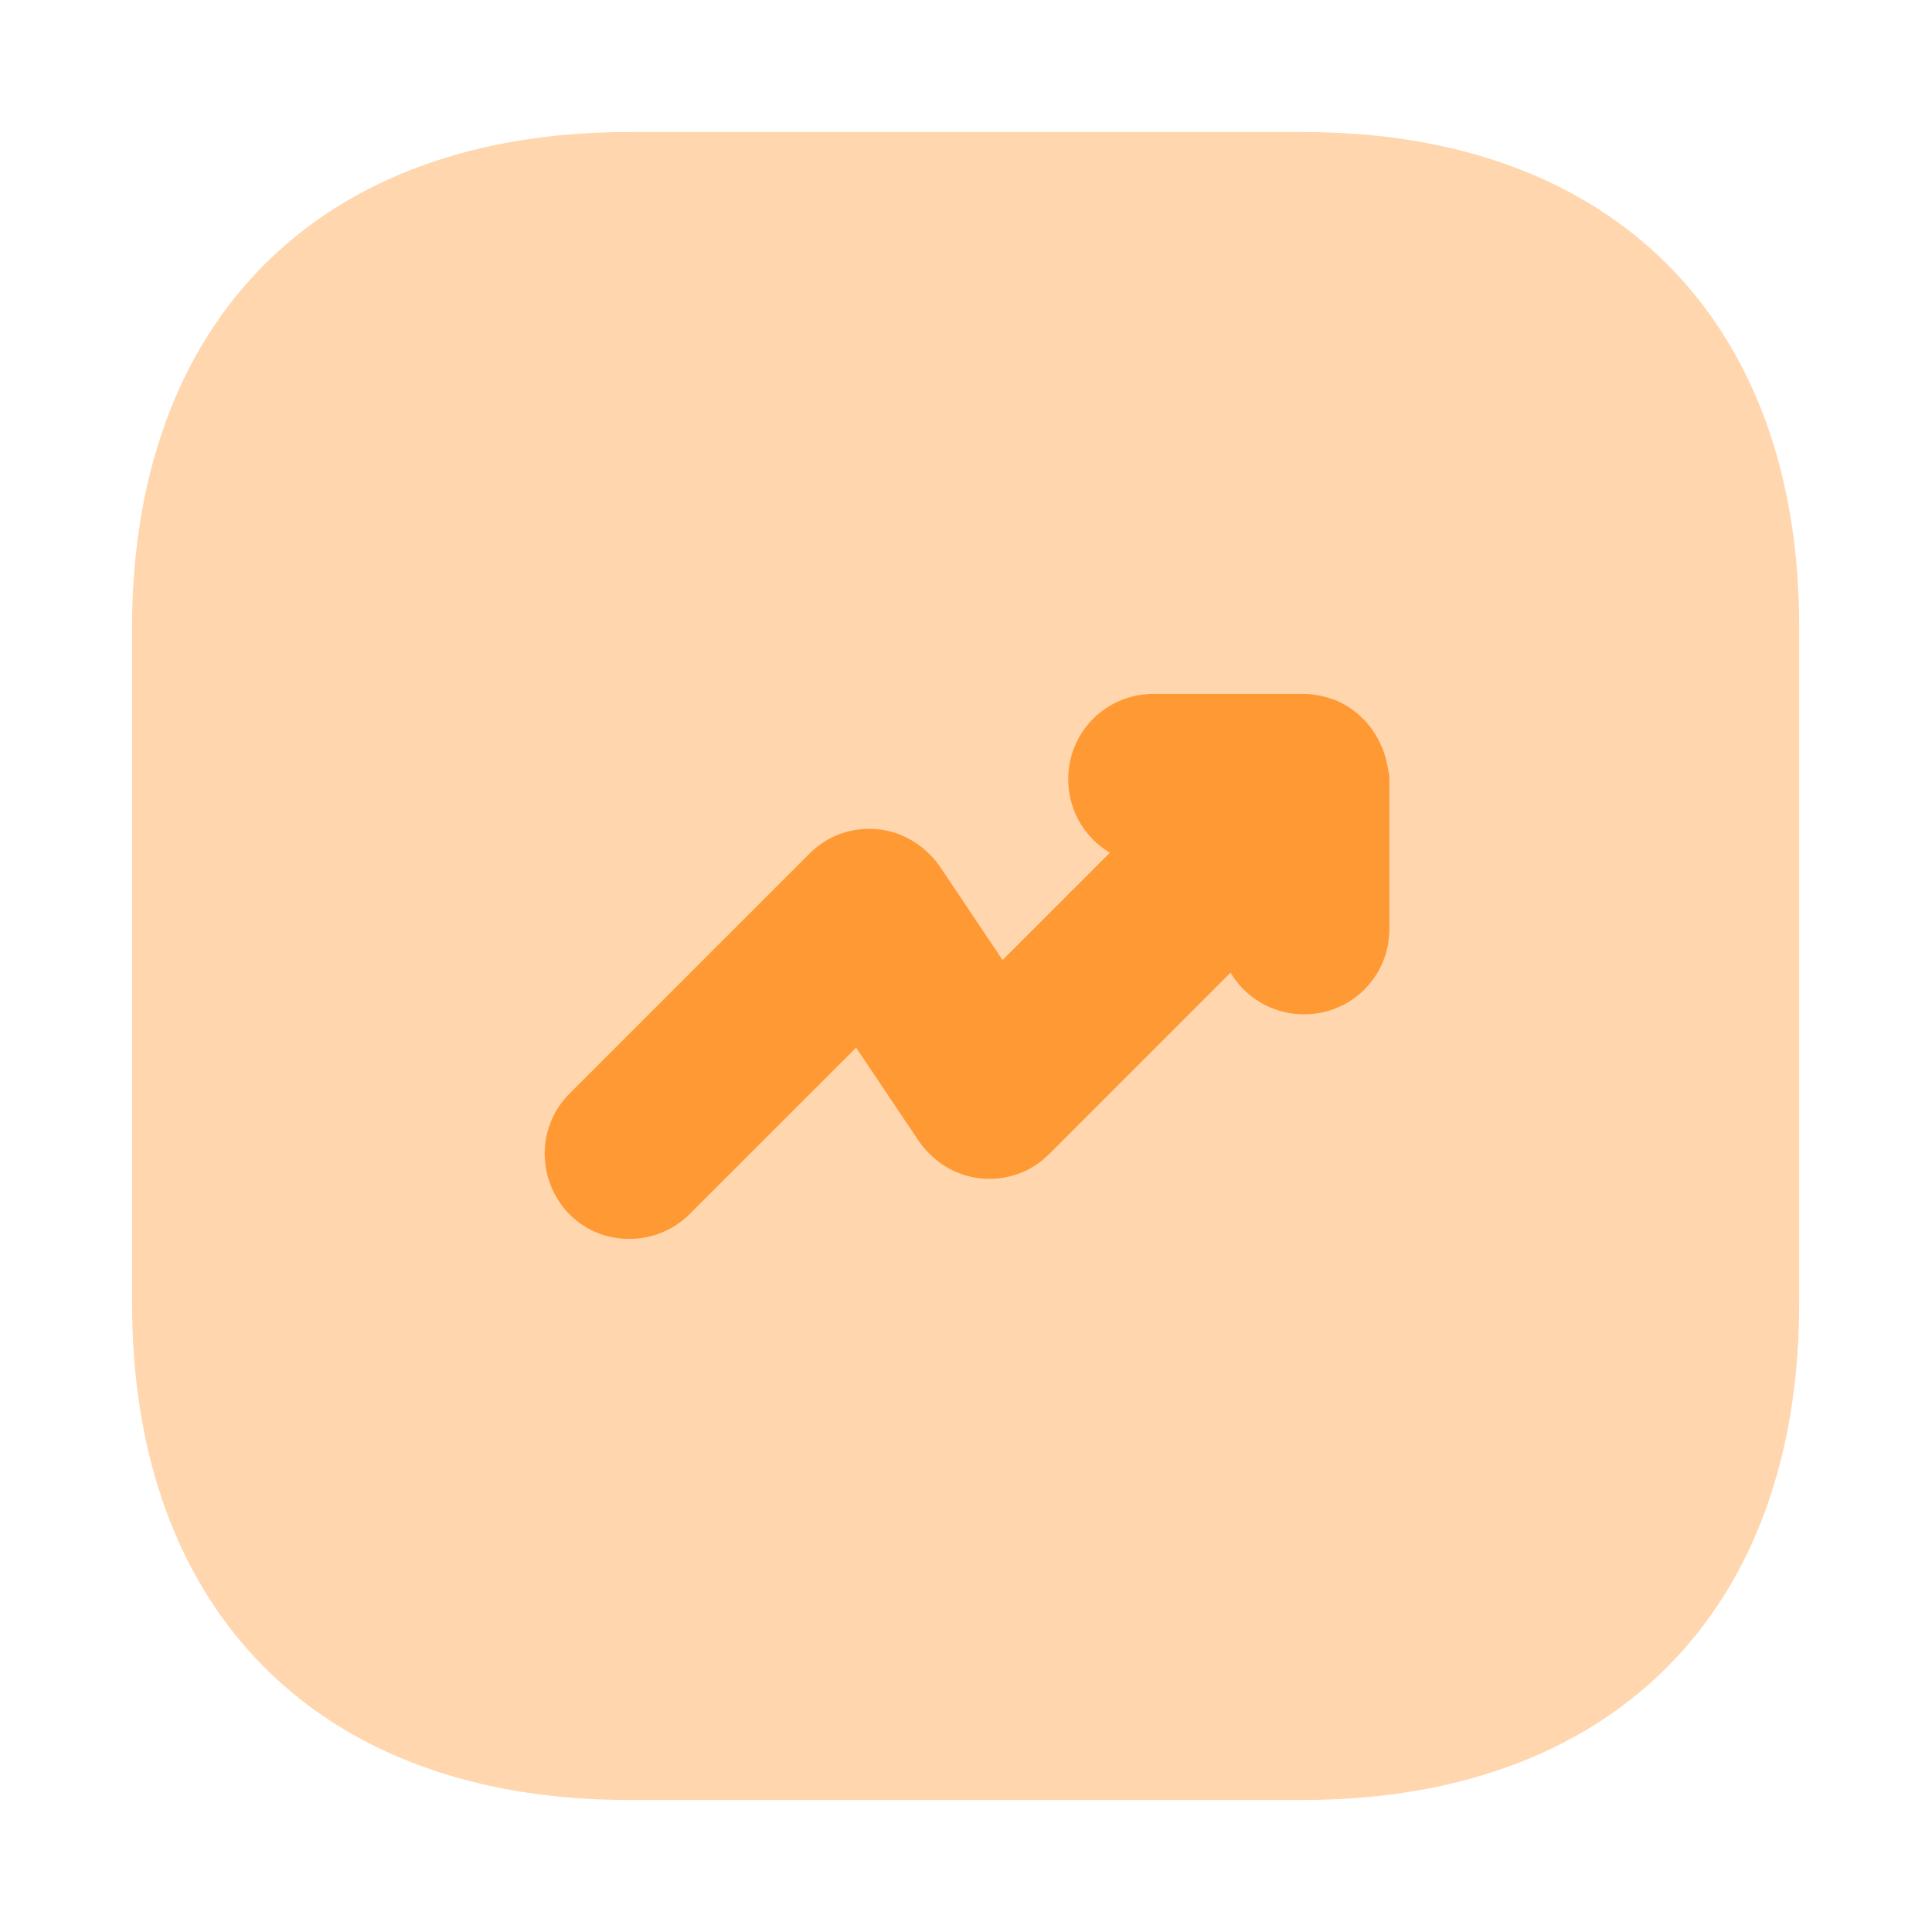
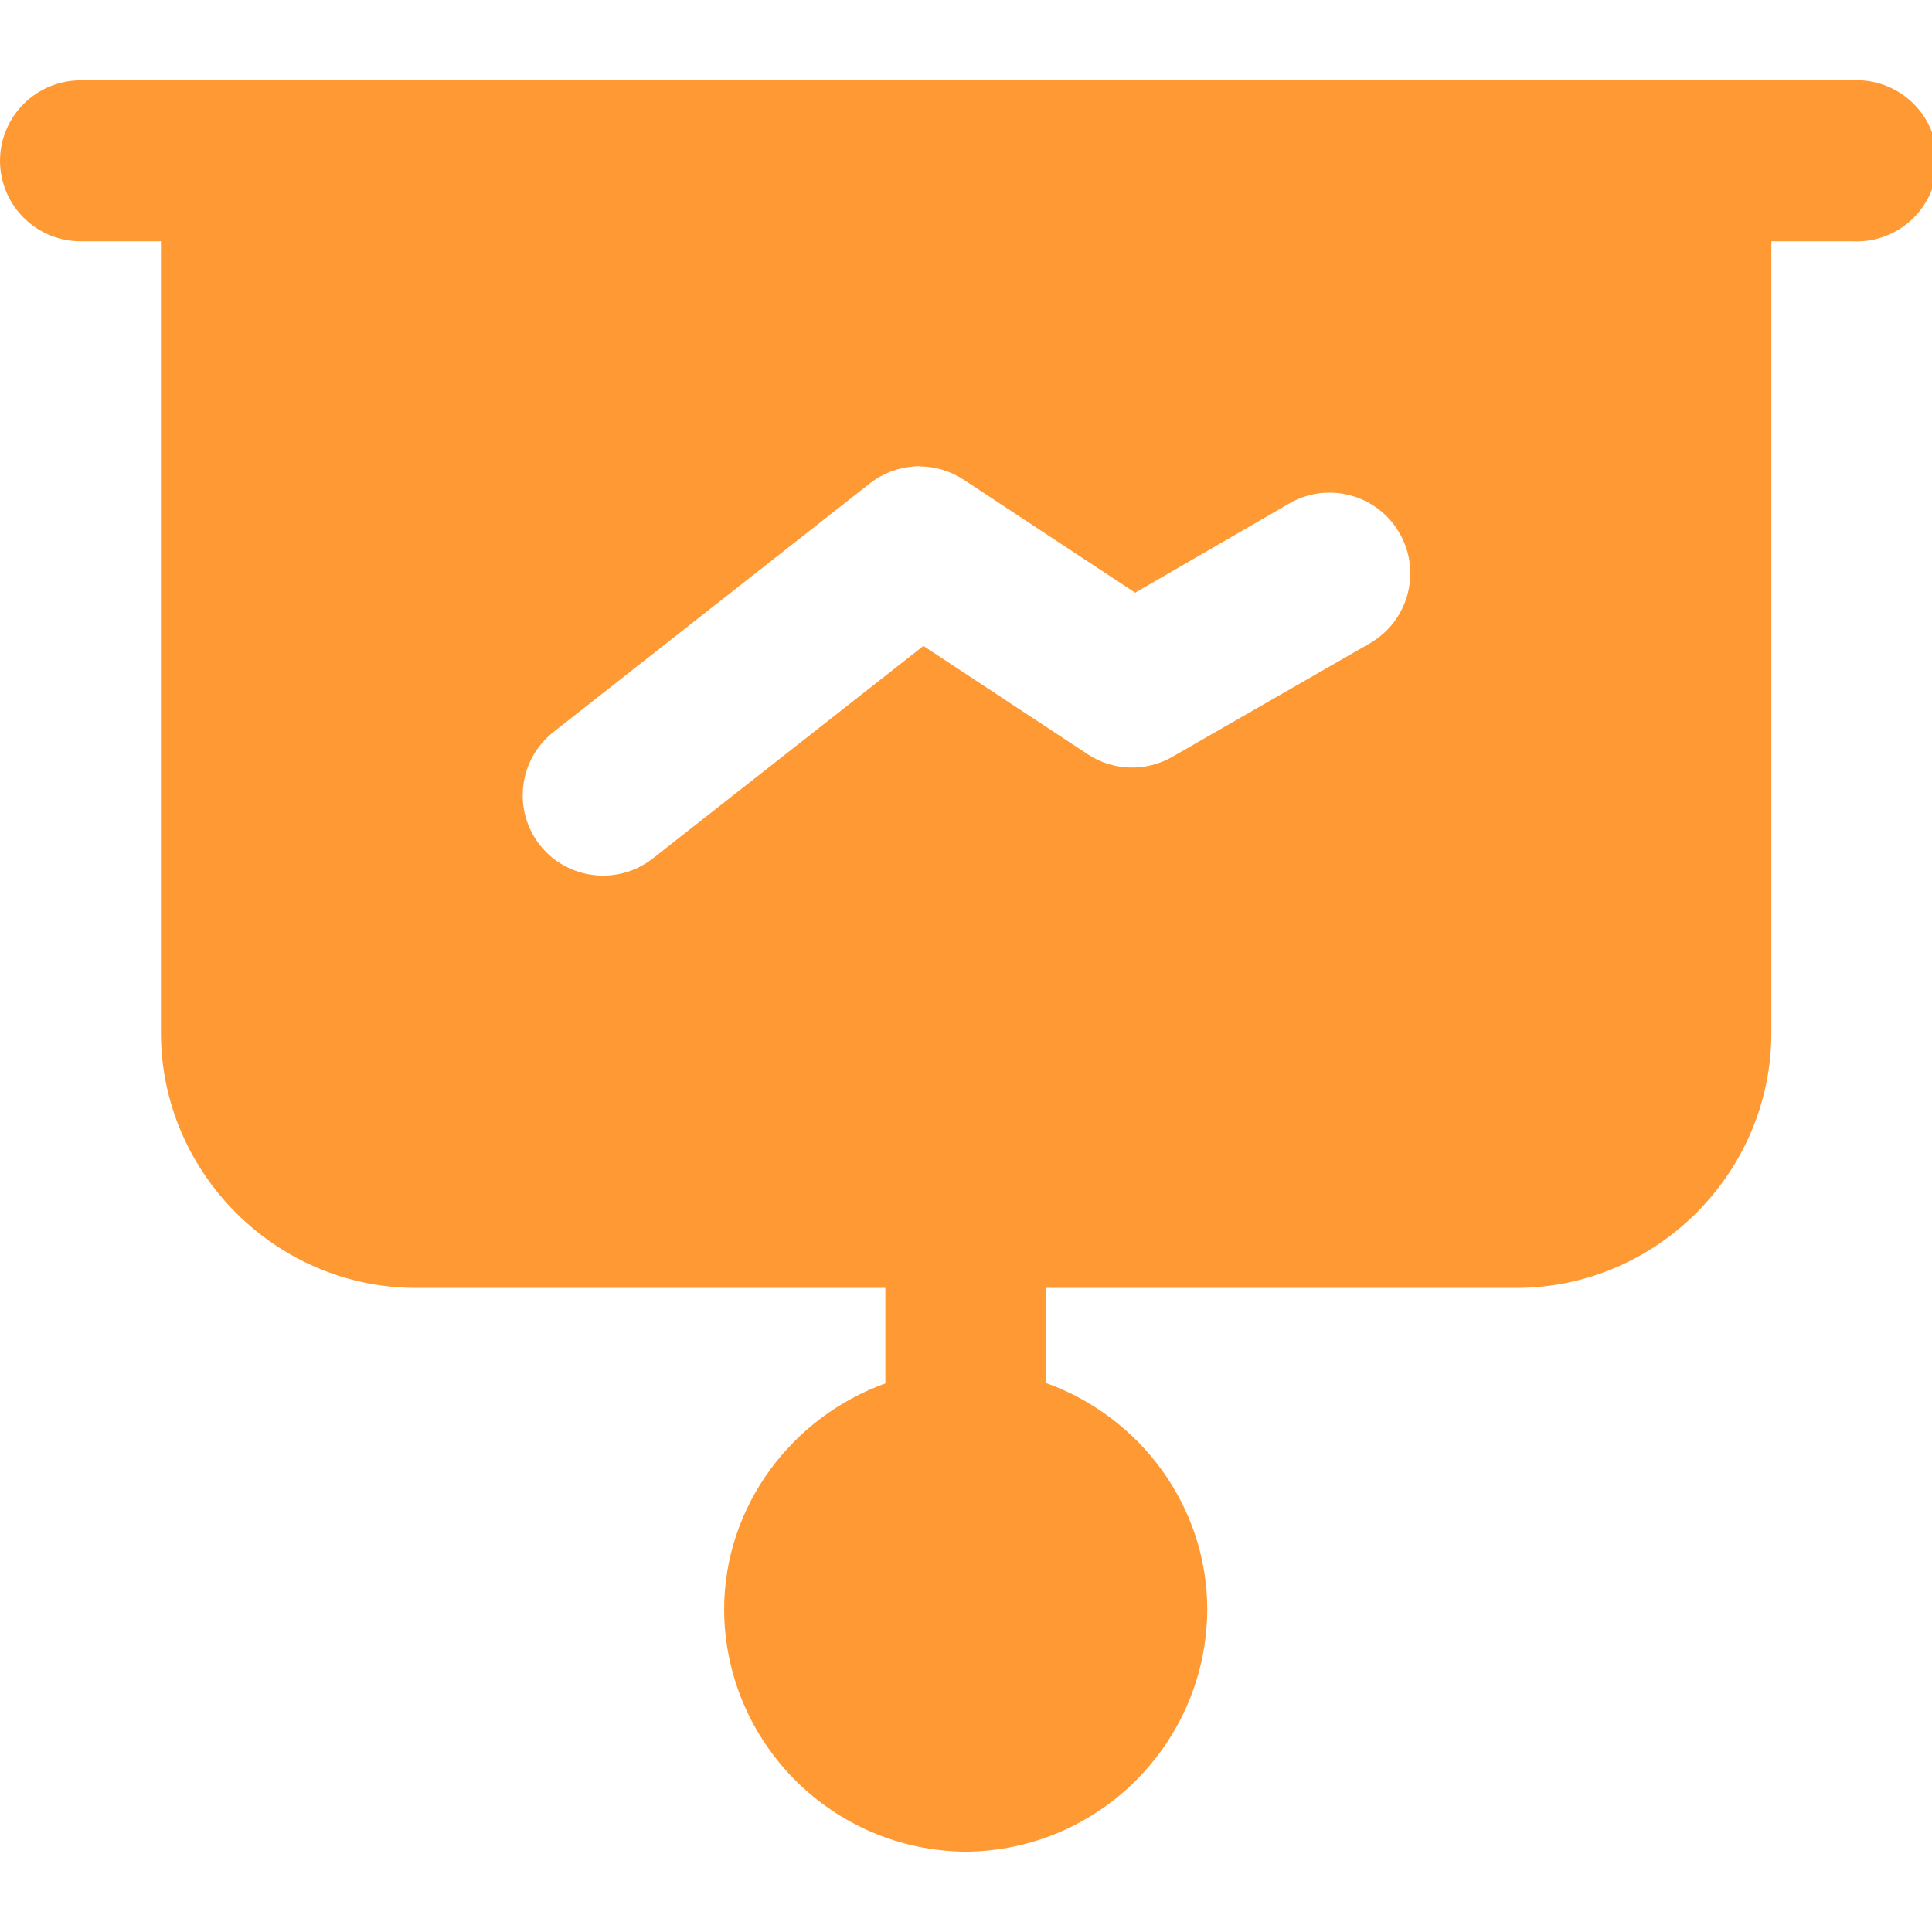
- <svg xmlns="http://www.w3.org/2000/svg" width="64px" height="64px" viewBox="0 0 24 24" fill="none" stroke="#ff9933" stroke-width="0.72">
-   <g id="SVGRepo_bgCarrier" stroke-width="0" />
-   <g id="SVGRepo_tracerCarrier" stroke-linecap="round" stroke-linejoin="round" stroke="#CCCCCC" stroke-width="0.144" />
-   <g id="SVGRepo_iconCarrier">
-     <path opacity="0.4" d="M16.19 2H7.81C4.17 2 2 4.17 2 7.81V16.18C2 19.83 4.17 22 7.81 22H16.18C19.82 22 21.99 19.83 21.99 16.19V7.81C22 4.17 19.83 2 16.19 2Z" fill="#ff9933" />
-     <path d="M16.829 9.41C16.759 9.24 16.619 9.1 16.45 9.03C16.369 9 16.279 8.98 16.189 8.98H14.329C13.94 8.98 13.63 9.29 13.63 9.68C13.63 10.07 13.94 10.38 14.329 10.38H14.509L12.399 12.49L11.38 10.97C11.259 10.8 11.079 10.68 10.87 10.66C10.649 10.64 10.46 10.71 10.309 10.86L7.329 13.84C7.059 14.11 7.059 14.55 7.329 14.83C7.469 14.97 7.639 15.03 7.819 15.03C7.999 15.03 8.179 14.96 8.309 14.83L10.69 12.45L11.71 13.97C11.829 14.14 12.009 14.26 12.22 14.28C12.44 14.3 12.63 14.23 12.78 14.08L15.499 11.36V11.54C15.499 11.93 15.809 12.24 16.2 12.24C16.59 12.24 16.899 11.93 16.899 11.54V9.67C16.88 9.58 16.869 9.49 16.829 9.41Z" fill="#ff9933" />
-   </g>
+ <svg xmlns="http://www.w3.org/2000/svg" width="64" height="64" viewBox="0 0 6.35 6.35" fill="#f93">
+   <path d="M.266.264A.265.265 0 0 0 0 .529.265.265 0 0 0 .266.793h5.82a.265.265 0 1 0 0-.529z" stop-color="#f93" />
+   <path d="M.795.264a.265.265 0 0 0-.266.266v2.865c0 .46.379.838.838.838h3.617c.46 0 .838-.378.838-.838V.529a.265.265 0 0 0-.266-.266zm2.226 1.269a.265.265 0 0 1 .147.044l.563.371.506-.293a.265.265 0 1 1 .266.459l-.649.373a.265.265 0 0 1-.279-.008l-.54-.356-.89.699a.265.265 0 0 1-.371-.045.265.265 0 0 1 .045-.371l1.041-.818a.265.265 0 0 1 .145-.055.265.265 0 0 1 .017-.001z" paint-order="stroke fill markers" stop-color="#f93" />
+   <path d="M3.176 3.703a.265.265 0 0 0-.266.266v.578c-.306.11-.53.402-.53.744a.8.8 0 0 0 .795.795.8.8 0 0 0 .793-.795c0-.343-.223-.635-.529-.745v-.578a.265.265 0 0 0-.264-.266z" stop-color="#f93" />
</svg>
